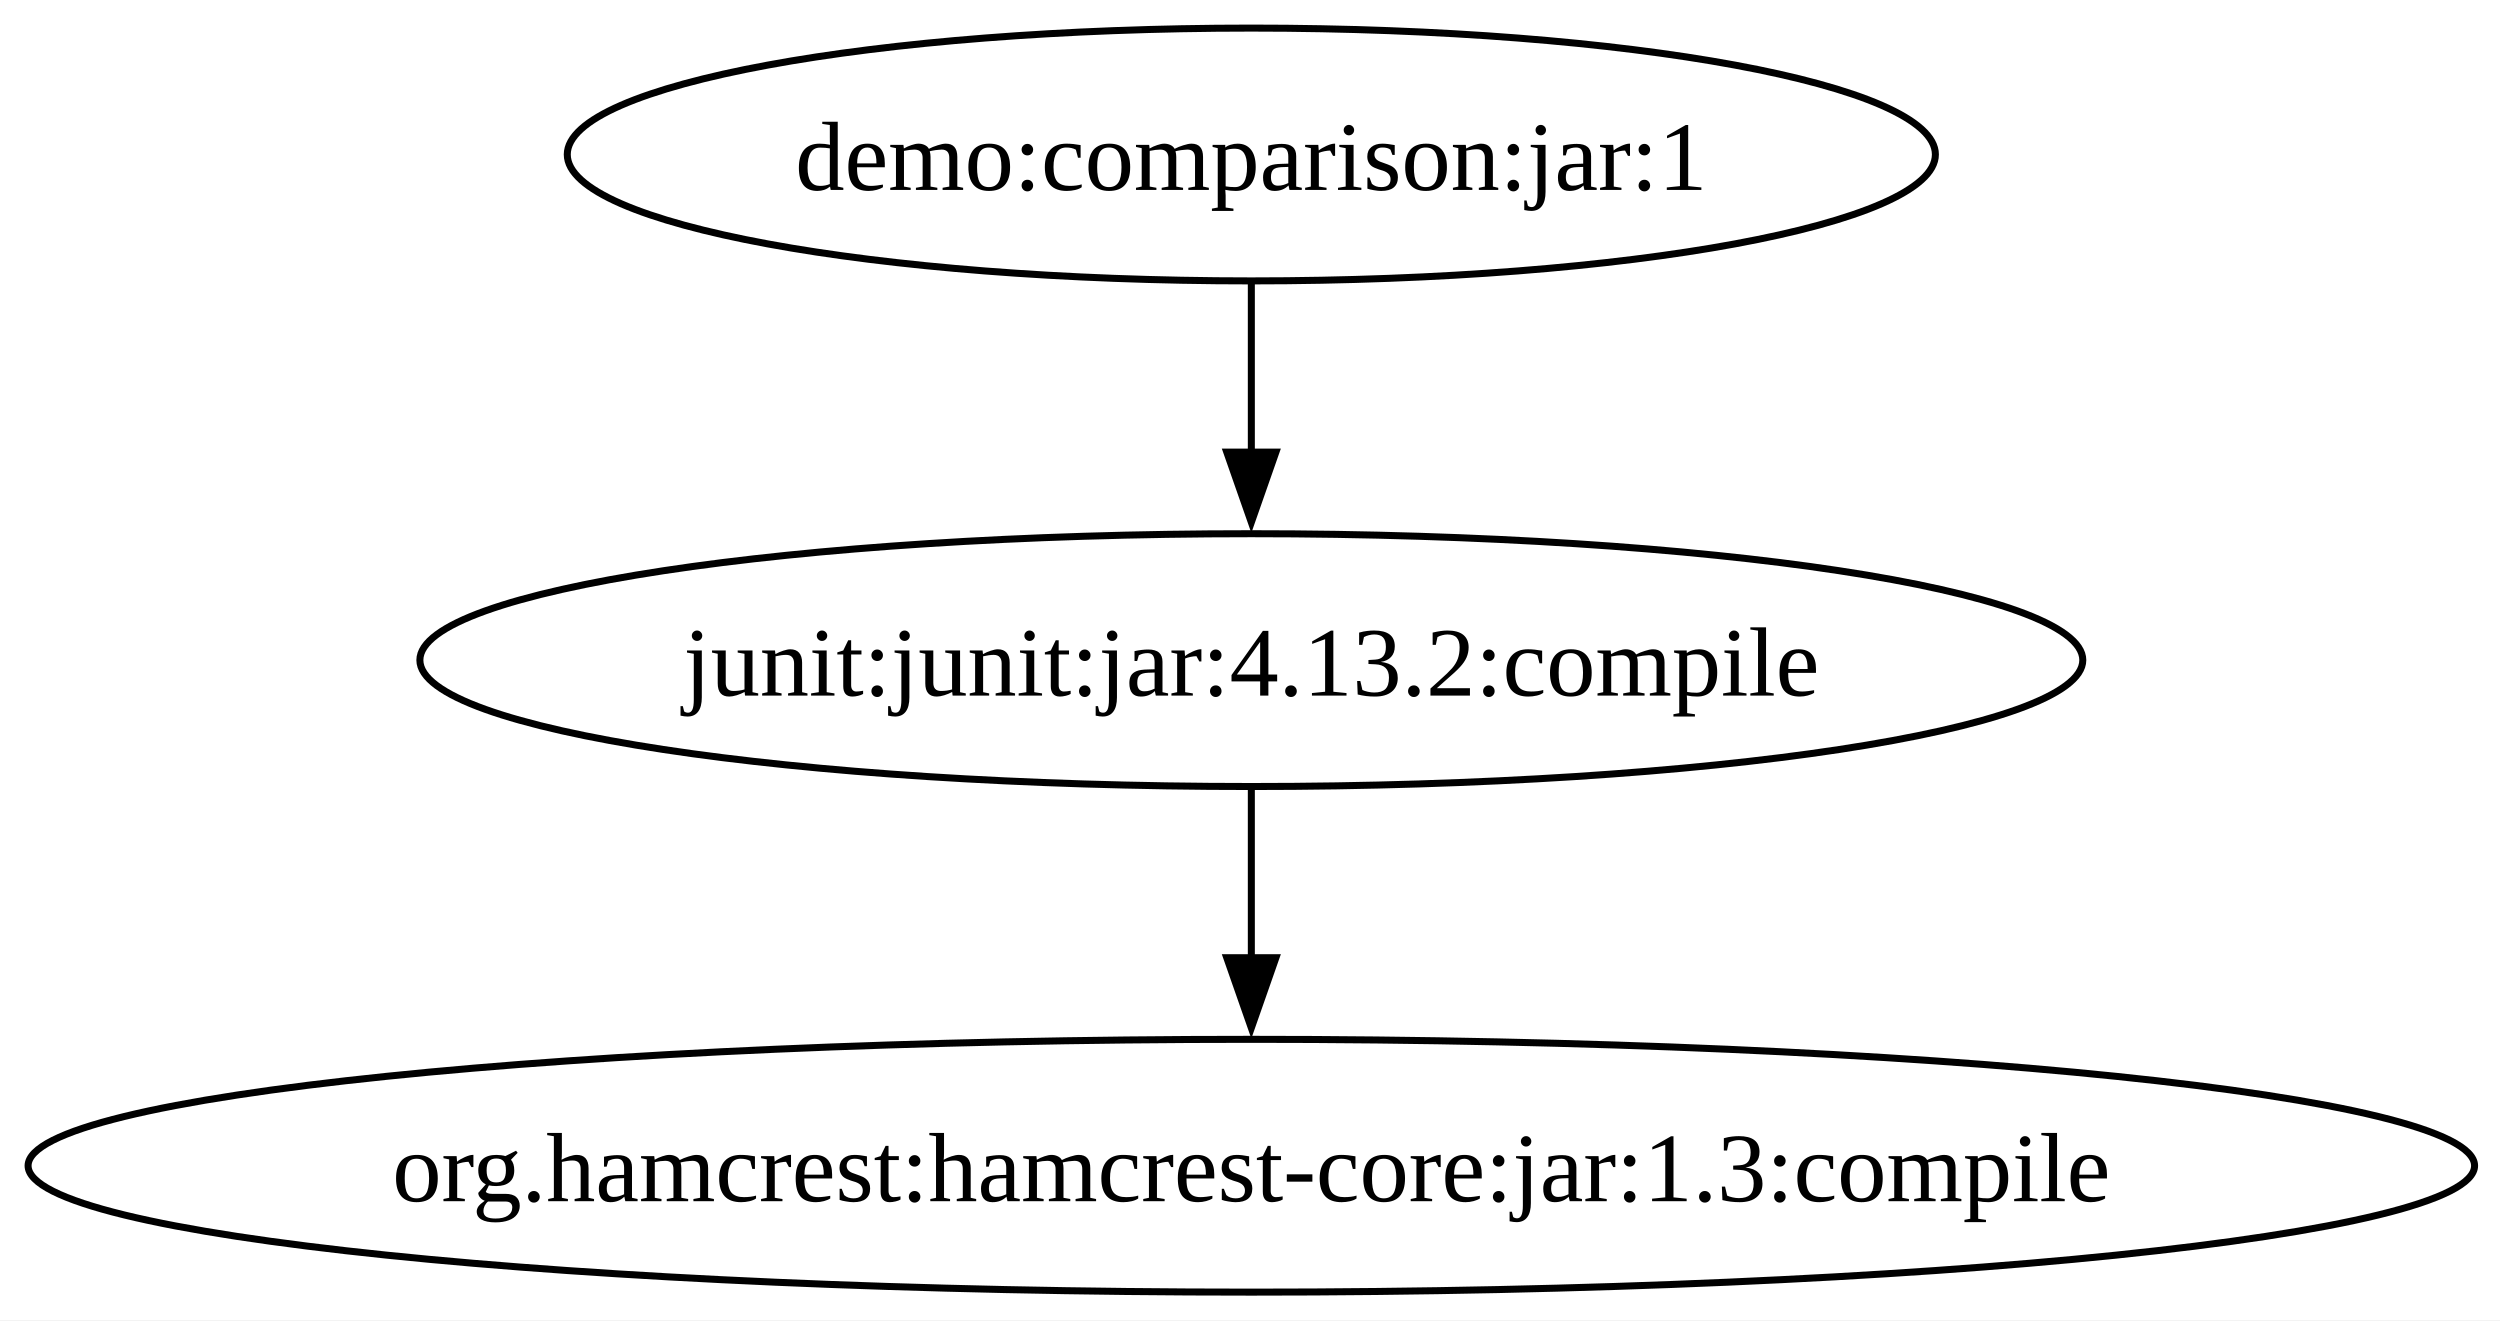
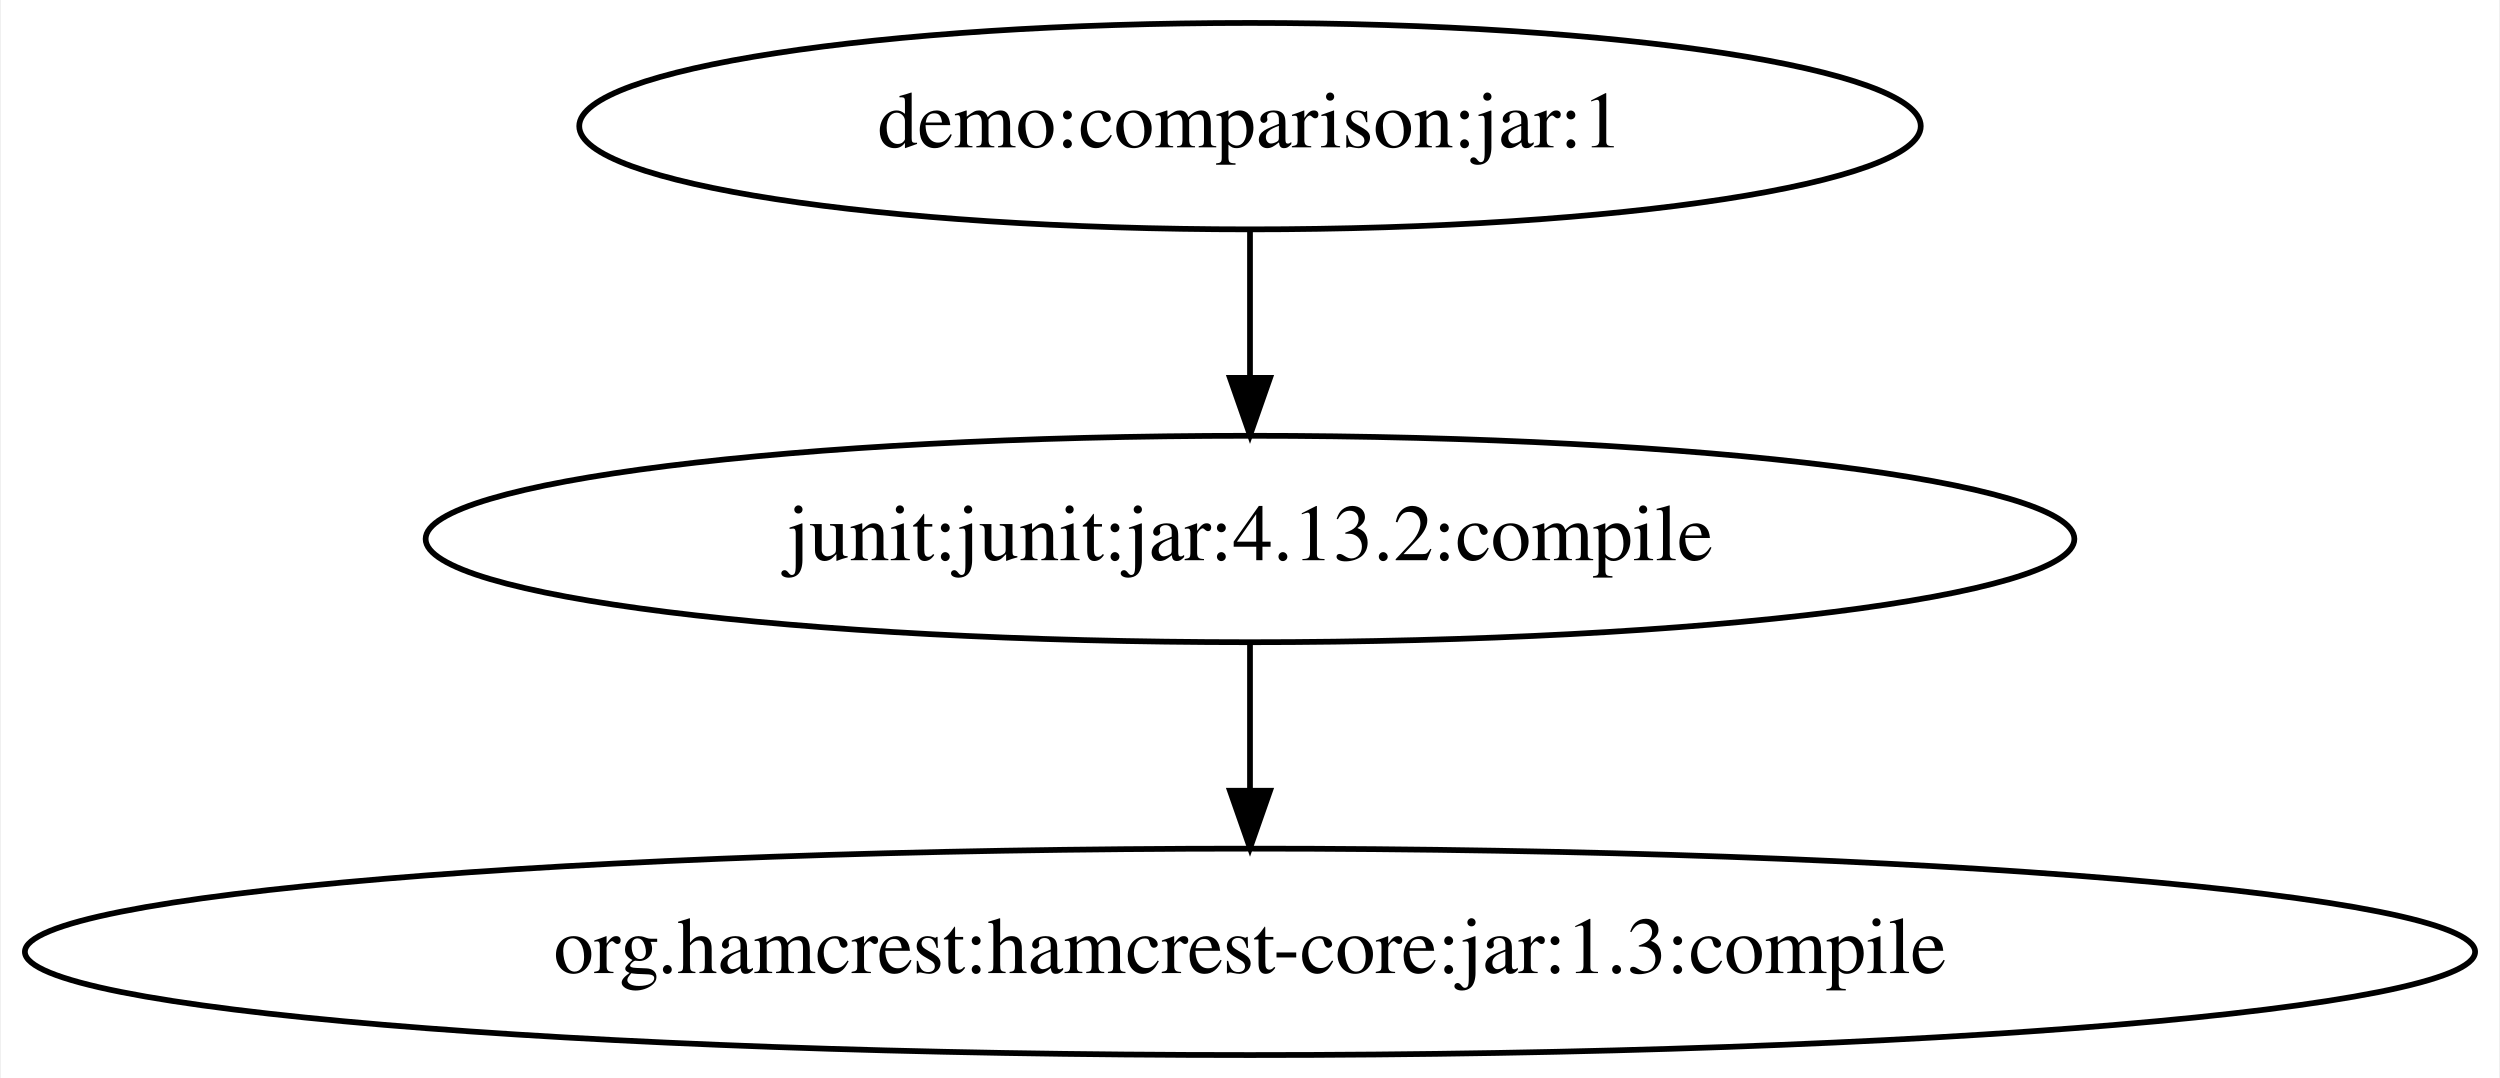
- <svg xmlns="http://www.w3.org/2000/svg" width="356pt" height="188pt" viewBox="0.00 0.00 356.00 188.00">
+ <svg xmlns="http://www.w3.org/2000/svg" width="436pt" height="188pt" viewBox="0.00 0.00 435.66 188.00">
  <g id="graph0" class="graph" transform="scale(1 1) rotate(0) translate(4 184)">
-     <polygon fill="white" stroke="none" points="-4,4 -4,-184 352.37,-184 352.37,4 -4,4" />
+     <polygon fill="white" stroke="transparent" points="-4,4 -4,-184 431.66,-184 431.66,4 -4,4" />
    <g id="node1" class="node">
-       <ellipse fill="none" stroke="black" cx="174.19" cy="-162" rx="97.41" ry="18" />
-       <text xml:space="preserve" text-anchor="middle" x="174.19" y="-156.95" font-family="Times New Roman,serif" font-size="14.00">demo:comparison:jar:1</text>
+       <ellipse fill="none" stroke="black" cx="213.83" cy="-162" rx="116.98" ry="18" />
+       <text text-anchor="middle" x="213.83" y="-158.3" font-family="Times,serif" font-size="14.00">demo:comparison:jar:1</text>
    </g>
    <g id="node2" class="node">
-       <ellipse fill="none" stroke="black" cx="174.19" cy="-90" rx="118.4" ry="18" />
-       <text xml:space="preserve" text-anchor="middle" x="174.19" y="-84.95" font-family="Times New Roman,serif" font-size="14.00">junit:junit:jar:4.13.2:compile</text>
+       <ellipse fill="none" stroke="black" cx="213.83" cy="-90" rx="143.77" ry="18" />
+       <text text-anchor="middle" x="213.83" y="-86.3" font-family="Times,serif" font-size="14.00">junit:junit:jar:4.13.2:compile</text>
    </g>
    <g id="edge1" class="edge">
-       <path fill="none" stroke="black" d="M174.19,-143.7C174.19,-136.41 174.19,-127.73 174.19,-119.54" />
-       <polygon fill="black" stroke="black" points="177.69,-119.62 174.19,-109.62 170.69,-119.62 177.69,-119.62" />
+       <path fill="none" stroke="black" d="M213.83,-143.7C213.83,-135.98 213.83,-126.71 213.83,-118.11" />
+       <polygon fill="black" stroke="black" points="217.33,-118.1 213.83,-108.1 210.33,-118.1 217.33,-118.1" />
    </g>
    <g id="node3" class="node">
-       <ellipse fill="none" stroke="black" cx="174.19" cy="-18" rx="174.19" ry="18" />
-       <text xml:space="preserve" text-anchor="middle" x="174.19" y="-12.95" font-family="Times New Roman,serif" font-size="14.00">org.hamcrest:hamcrest-core:jar:1.3:compile</text>
+       <ellipse fill="none" stroke="black" cx="213.83" cy="-18" rx="213.66" ry="18" />
+       <text text-anchor="middle" x="213.83" y="-14.3" font-family="Times,serif" font-size="14.00">org.hamcrest:hamcrest-core:jar:1.3:compile</text>
    </g>
    <g id="edge2" class="edge">
-       <path fill="none" stroke="black" d="M174.19,-71.7C174.19,-64.41 174.19,-55.73 174.19,-47.54" />
-       <polygon fill="black" stroke="black" points="177.69,-47.62 174.19,-37.62 170.69,-47.62 177.69,-47.62" />
+       <path fill="none" stroke="black" d="M213.83,-71.7C213.83,-63.98 213.83,-54.71 213.83,-46.11" />
+       <polygon fill="black" stroke="black" points="217.33,-46.1 213.83,-36.1 210.33,-46.1 217.33,-46.1" />
    </g>
  </g>
</svg>
